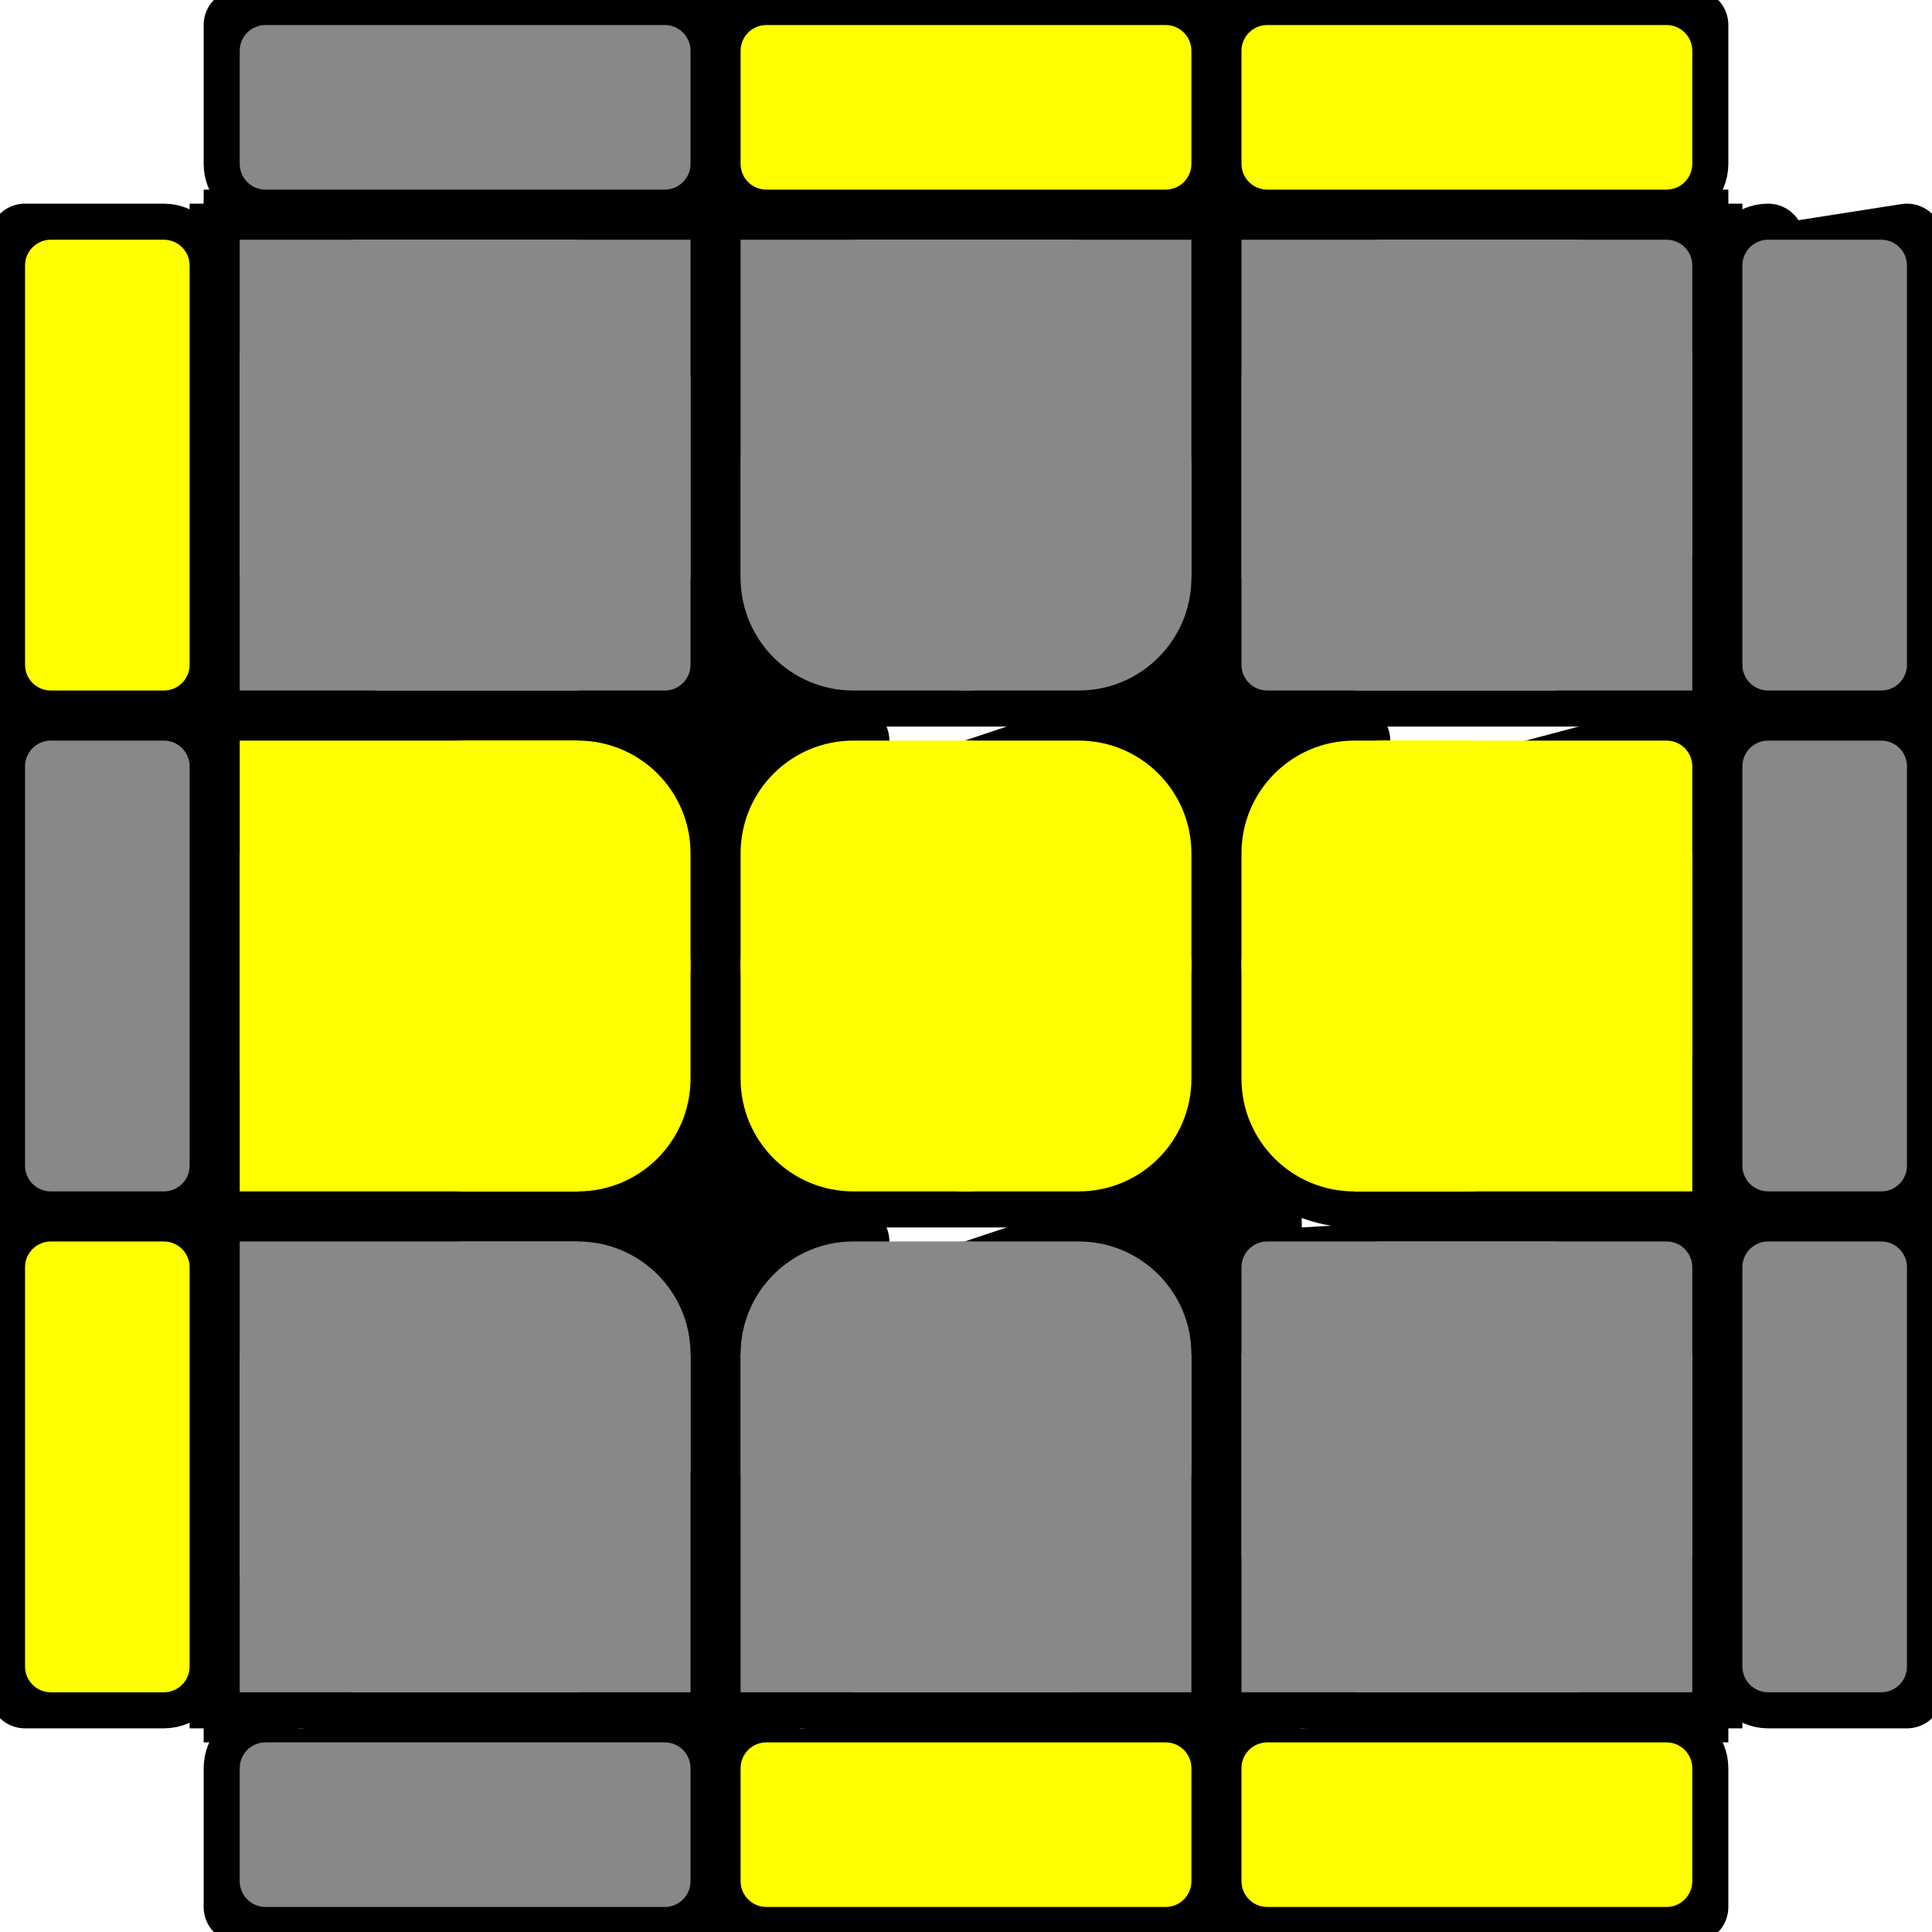
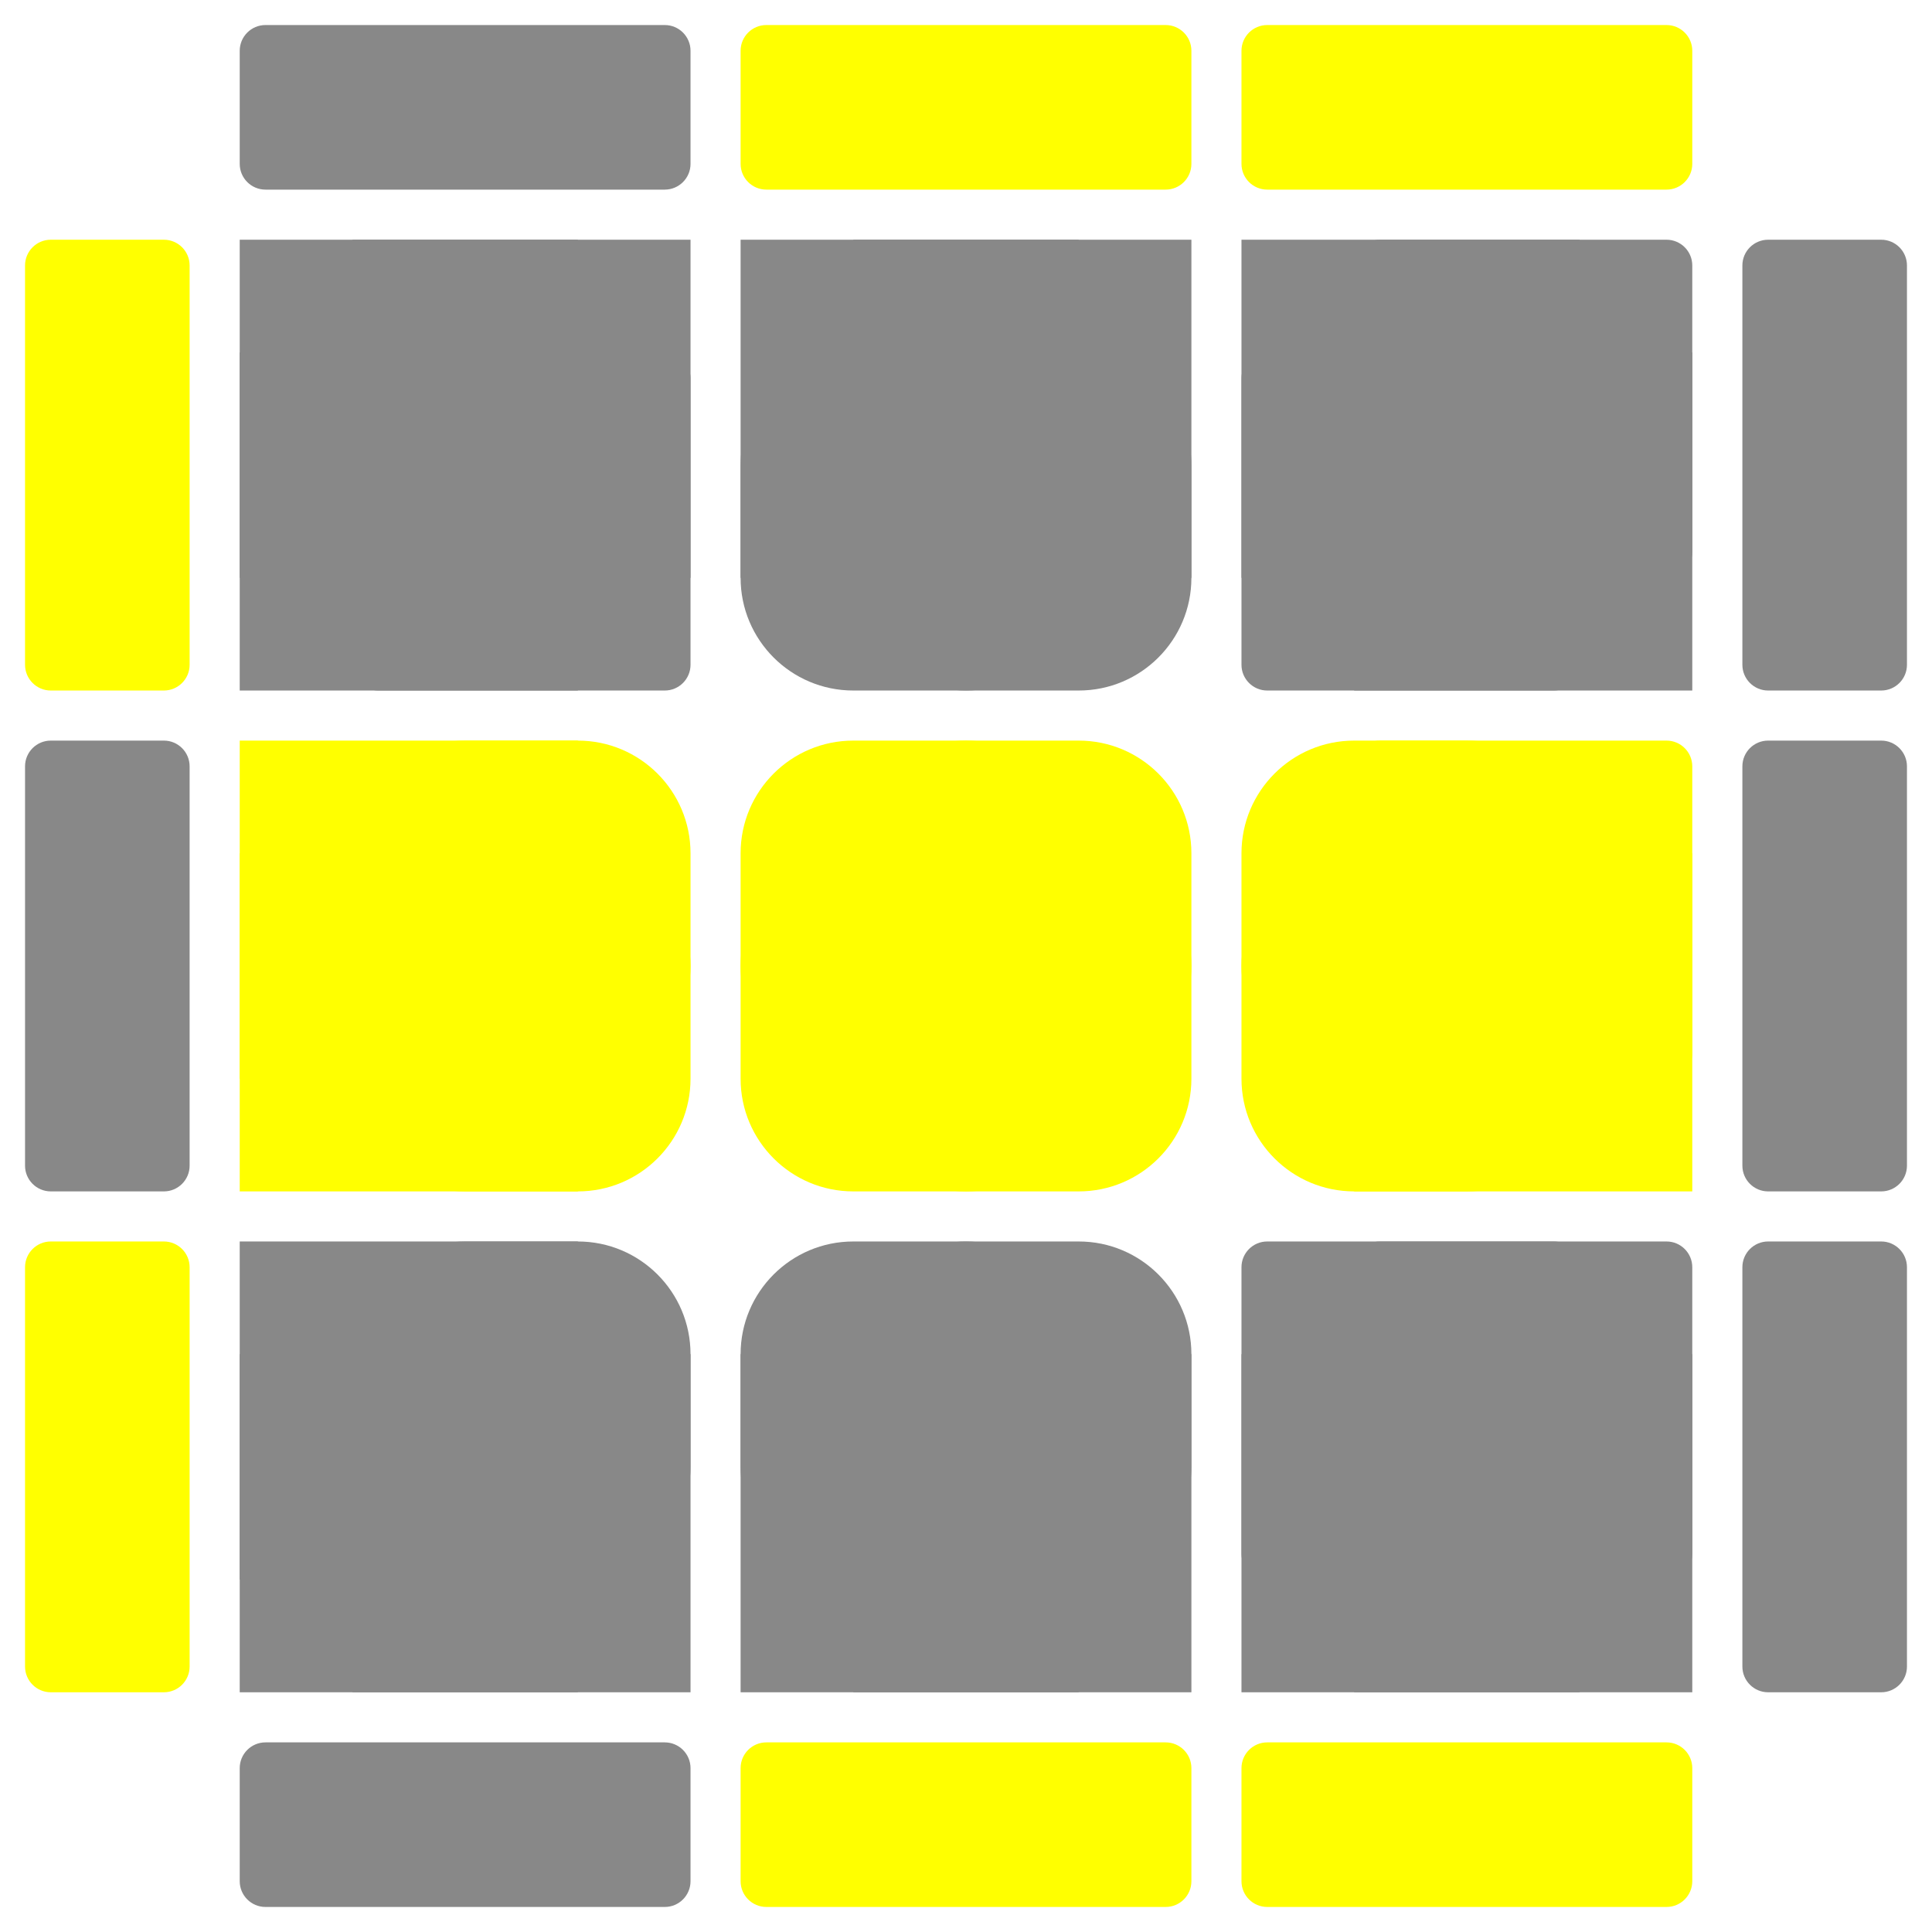
<svg xmlns="http://www.w3.org/2000/svg" version="1.1" viewBox="0 0 75 75" width="75" height="75">
-   <rect width="6.614" height="6.614" x="24.471" y="24.471" fill="#000000" />
-   <rect width="6.624" height="6.624" x="43.91" y="24.466" fill="#000000" />
-   <rect width="6.624" height="6.624" x="24.466" y="43.91" fill="#000000" />
-   <rect width="6.624" height="6.624" x="43.91" y="43.91" fill="#000000" />
-   <rect width="1.757" height="1.757" x="26.899" y="7.455" fill="#000000" />
-   <rect width="1.757" height="1.757" x="46.344" y="7.455" fill="#000000" />
-   <rect width="1.757" height="1.757" x="7.455" y="26.899" fill="#000000" />
-   <rect width="1.747" height="1.747" x="65.793" y="26.904" fill="#000000" />
-   <rect width="1.757" height="1.757" x="7.455" y="46.344" fill="#000000" />
-   <rect width="1.747" height="1.747" x="65.793" y="46.349" fill="#000000" />
-   <rect width="1.747" height="1.747" x="26.904" y="65.793" fill="#000000" />
-   <rect width="1.747" height="1.747" x="46.349" y="65.793" fill="#000000" />
-   <path d="M9.306 9.306L26.806 9.306L26.806 9.306L26.806 25.806A1 1 0 0 1 25.806 26.806L9.306 26.806L9.306 26.806L9.306 9.306L9.306 9.306Z" fill="none" stroke="#000000" stroke-width="2.8" stroke-linejoin="round" stroke-linecap="round" />
-   <path d="M9.306 28.75L22.431 28.75A4.375 4.375 0 0 1 26.806 33.125L26.806 41.875A4.375 4.375 0 0 1 22.431 46.25L9.306 46.25L9.306 46.25L9.306 28.75L9.306 28.75Z" fill="none" stroke="#000000" stroke-width="2.8" stroke-linejoin="round" stroke-linecap="round" />
-   <path d="M9.306 48.194L22.431 48.194A4.375 4.375 0 0 1 26.806 52.569L26.806 65.694L26.806 65.694L9.306 65.694L9.306 65.694L9.306 48.194L9.306 48.194Z" fill="none" stroke="#000000" stroke-width="2.8" stroke-linejoin="round" stroke-linecap="round" />
-   <path d="M28.75 9.306L46.25 9.306L46.25 9.306L46.25 22.431A4.375 4.375 0 0 1 41.875 26.806L33.125 26.806A4.375 4.375 0 0 1 28.75 22.431L28.75 9.306L28.75 9.306Z" fill="none" stroke="#000000" stroke-width="2.8" stroke-linejoin="round" stroke-linecap="round" />
-   <path d="M28.75 33.125L41.875 28.75A4.375 4.375 0 0 1 46.25 33.125L46.25 41.875A4.375 4.375 0 0 1 41.875 46.25L33.125 46.25A4.375 4.375 0 0 1 28.75 41.875L28.75 33.125A4.375 4.375 0 0 1 33.125 28.75Z" fill="none" stroke="#000000" stroke-width="2.8" stroke-linejoin="round" stroke-linecap="round" />
-   <path d="M28.75 52.569L41.875 48.194A4.375 4.375 0 0 1 46.25 52.569L46.25 65.694L46.25 65.694L28.75 65.694L28.75 65.694L28.75 52.569A4.375 4.375 0 0 1 33.125 48.194Z" fill="none" stroke="#000000" stroke-width="2.8" stroke-linejoin="round" stroke-linecap="round" />
-   <path d="M48.194 9.306L64.694 9.306A1 1 0 0 1 65.694 10.306L65.694 26.806L65.694 26.806L49.194 26.806A1 1 0 0 1 48.194 25.806L48.194 9.306L48.194 9.306Z" fill="none" stroke="#000000" stroke-width="2.8" stroke-linejoin="round" stroke-linecap="round" />
-   <path d="M48.194 33.125L64.694 28.75A1 1 0 0 1 65.694 29.75L65.694 46.25L65.694 46.25L52.569 46.25A4.375 4.375 0 0 1 48.194 41.875L48.194 33.125A4.375 4.375 0 0 1 52.569 28.75Z" fill="none" stroke="#000000" stroke-width="2.8" stroke-linejoin="round" stroke-linecap="round" />
-   <path d="M48.194 49.194L64.694 48.194A1 1 0 0 1 65.694 49.194L65.694 65.694L65.694 65.694L48.194 65.694L48.194 65.694L48.194 49.194A1 1 0 0 1 49.194 48.194Z" fill="none" stroke="#000000" stroke-width="2.8" stroke-linejoin="round" stroke-linecap="round" />
-   <path d="M9.306 0.972L26.806 0.972L26.806 0.972L26.806 6.361A1 1 0 0 1 25.806 7.361L10.306 7.361A1 1 0 0 1 9.306 6.361L9.306 0.972L9.306 0.972Z" fill="none" stroke="#000000" stroke-width="2.8" stroke-linejoin="round" stroke-linecap="round" />
-   <path d="M9.306 68.639L25.806 67.639A1 1 0 0 1 26.806 68.639L26.806 74.028L26.806 74.028L9.306 74.028L9.306 74.028L9.306 68.639A1 1 0 0 1 10.306 67.639Z" fill="none" stroke="#000000" stroke-width="2.8" stroke-linejoin="round" stroke-linecap="round" />
-   <path d="M0.972 9.306L6.361 9.306A1 1 0 0 1 7.361 10.306L7.361 25.806A1 1 0 0 1 6.361 26.806L0.972 26.806L0.972 26.806L0.972 9.306L0.972 9.306Z" fill="none" stroke="#000000" stroke-width="2.8" stroke-linejoin="round" stroke-linecap="round" />
-   <path d="M67.639 10.306L74.028 9.306L74.028 9.306L74.028 26.806L74.028 26.806L68.639 26.806A1 1 0 0 1 67.639 25.806L67.639 10.306A1 1 0 0 1 68.639 9.306Z" fill="none" stroke="#000000" stroke-width="2.8" stroke-linejoin="round" stroke-linecap="round" />
-   <path d="M28.75 0.972L46.25 0.972L46.25 0.972L46.25 6.361A1 1 0 0 1 45.25 7.361L29.75 7.361A1 1 0 0 1 28.75 6.361L28.75 0.972L28.75 0.972Z" fill="none" stroke="#000000" stroke-width="2.8" stroke-linejoin="round" stroke-linecap="round" />
-   <path d="M28.75 68.639L45.25 67.639A1 1 0 0 1 46.25 68.639L46.25 74.028L46.25 74.028L28.75 74.028L28.75 74.028L28.75 68.639A1 1 0 0 1 29.75 67.639Z" fill="none" stroke="#000000" stroke-width="2.8" stroke-linejoin="round" stroke-linecap="round" />
-   <path d="M0.972 28.75L6.361 28.75A1 1 0 0 1 7.361 29.75L7.361 45.25A1 1 0 0 1 6.361 46.25L0.972 46.25L0.972 46.25L0.972 28.75L0.972 28.75Z" fill="none" stroke="#000000" stroke-width="2.8" stroke-linejoin="round" stroke-linecap="round" />
-   <path d="M67.639 29.75L74.028 28.75L74.028 28.75L74.028 46.25L74.028 46.25L68.639 46.25A1 1 0 0 1 67.639 45.25L67.639 29.75A1 1 0 0 1 68.639 28.75Z" fill="none" stroke="#000000" stroke-width="2.8" stroke-linejoin="round" stroke-linecap="round" />
-   <path d="M48.194 0.972L65.694 0.972L65.694 0.972L65.694 6.361A1 1 0 0 1 64.694 7.361L49.194 7.361A1 1 0 0 1 48.194 6.361L48.194 0.972L48.194 0.972Z" fill="none" stroke="#000000" stroke-width="2.8" stroke-linejoin="round" stroke-linecap="round" />
-   <path d="M48.194 68.639L64.694 67.639A1 1 0 0 1 65.694 68.639L65.694 74.028L65.694 74.028L48.194 74.028L48.194 74.028L48.194 68.639A1 1 0 0 1 49.194 67.639Z" fill="none" stroke="#000000" stroke-width="2.8" stroke-linejoin="round" stroke-linecap="round" />
-   <path d="M0.972 48.194L6.361 48.194A1 1 0 0 1 7.361 49.194L7.361 64.694A1 1 0 0 1 6.361 65.694L0.972 65.694L0.972 65.694L0.972 48.194L0.972 48.194Z" fill="none" stroke="#000000" stroke-width="2.8" stroke-linejoin="round" stroke-linecap="round" />
-   <path d="M67.639 49.194L74.028 48.194L74.028 48.194L74.028 65.694L74.028 65.694L68.639 65.694A1 1 0 0 1 67.639 64.694L67.639 49.194A1 1 0 0 1 68.639 48.194Z" fill="none" stroke="#000000" stroke-width="2.8" stroke-linejoin="round" stroke-linecap="round" />
-   <path d="M7.361 9.306 L9.306 9.306 L9.306 7.361" fill="none" stroke="#000000" stroke-width="2.8" stroke-linejoin="round" stroke-linecap="butt" />
-   <path d="M67.639 9.306 L65.694 9.306 L65.694 7.361" fill="none" stroke="#000000" stroke-width="2.8" stroke-linejoin="round" stroke-linecap="butt" />
-   <path d="M7.361 65.694 L9.306 65.694 L9.306 67.639" fill="none" stroke="#000000" stroke-width="2.8" stroke-linejoin="round" stroke-linecap="butt" />
-   <path d="M67.639 65.694 L65.694 65.694 L65.694 67.639" fill="none" stroke="#000000" stroke-width="2.8" stroke-linejoin="round" stroke-linecap="butt" />
  <rect width="13.125" height="13.125" x="9.306" y="9.306" fill="#888888" />
  <rect width="13.125" height="13.125" x="9.306" y="13.681" fill="#888888" />
  <rect width="13.125" height="13.125" x="13.681" y="9.306" fill="#888888" />
  <rect width="13.125" height="13.125" x="13.681" y="13.681" rx="1.0" ry="1.0" fill="#888888" />
  <rect width="13.125" height="13.125" x="28.75" y="9.306" fill="#888888" />
  <rect width="13.125" height="13.125" x="28.75" y="13.681" rx="4.375" ry="4.375" fill="#888888" />
  <rect width="13.125" height="13.125" x="33.125" y="9.306" fill="#888888" />
  <rect width="13.125" height="13.125" x="33.125" y="13.681" rx="4.375" ry="4.375" fill="#888888" />
  <rect width="13.125" height="13.125" x="48.194" y="9.306" fill="#888888" />
  <rect width="13.125" height="13.125" x="48.194" y="13.681" rx="1.0" ry="1.0" fill="#888888" />
  <rect width="13.125" height="13.125" x="52.569" y="9.306" rx="1.0" ry="1.0" fill="#888888" />
  <rect width="13.125" height="13.125" x="52.569" y="13.681" fill="#888888" />
  <rect width="13.125" height="13.125" x="9.306" y="28.75" fill="#ffff00" />
  <rect width="13.125" height="13.125" x="9.306" y="33.125" fill="#ffff00" />
  <rect width="13.125" height="13.125" x="13.681" y="28.75" rx="4.375" ry="4.375" fill="#ffff00" />
  <rect width="13.125" height="13.125" x="13.681" y="33.125" rx="4.375" ry="4.375" fill="#ffff00" />
  <rect width="13.125" height="13.125" x="28.75" y="28.75" rx="4.375" ry="4.375" fill="#ffff00" />
  <rect width="13.125" height="13.125" x="28.75" y="33.125" rx="4.375" ry="4.375" fill="#ffff00" />
  <rect width="13.125" height="13.125" x="33.125" y="28.75" rx="4.375" ry="4.375" fill="#ffff00" />
  <rect width="13.125" height="13.125" x="33.125" y="33.125" rx="4.375" ry="4.375" fill="#ffff00" />
  <rect width="13.125" height="13.125" x="48.194" y="28.75" rx="4.375" ry="4.375" fill="#ffff00" />
  <rect width="13.125" height="13.125" x="48.194" y="33.125" rx="4.375" ry="4.375" fill="#ffff00" />
  <rect width="13.125" height="13.125" x="52.569" y="28.75" rx="1.0" ry="1.0" fill="#ffff00" />
  <rect width="13.125" height="13.125" x="52.569" y="33.125" fill="#ffff00" />
  <rect width="13.125" height="13.125" x="9.306" y="48.194" fill="#888888" />
  <rect width="13.125" height="13.125" x="9.306" y="52.569" fill="#888888" />
  <rect width="13.125" height="13.125" x="13.681" y="48.194" rx="4.375" ry="4.375" fill="#888888" />
  <rect width="13.125" height="13.125" x="13.681" y="52.569" fill="#888888" />
  <rect width="13.125" height="13.125" x="28.75" y="48.194" rx="4.375" ry="4.375" fill="#888888" />
  <rect width="13.125" height="13.125" x="28.75" y="52.569" fill="#888888" />
  <rect width="13.125" height="13.125" x="33.125" y="48.194" rx="4.375" ry="4.375" fill="#888888" />
  <rect width="13.125" height="13.125" x="33.125" y="52.569" fill="#888888" />
  <rect width="13.125" height="13.125" x="48.194" y="48.194" rx="1.0" ry="1.0" fill="#888888" />
  <rect width="13.125" height="13.125" x="48.194" y="52.569" fill="#888888" />
  <rect width="13.125" height="13.125" x="52.569" y="48.194" rx="1.0" ry="1.0" fill="#888888" />
  <rect width="13.125" height="13.125" x="52.569" y="52.569" fill="#888888" />
  <rect width="17.5" height="6.389" x="9.306" y="0.972" rx="1.0" ry="1.0" fill="#888888" />
  <rect width="17.5" height="6.389" x="9.306" y="67.639" rx="1.0" ry="1.0" fill="#888888" />
  <rect width="6.389" height="17.5" x="0.972" y="9.306" rx="1.0" ry="1.0" fill="#ffff00" />
  <rect width="6.389" height="17.5" x="67.639" y="9.306" rx="1.0" ry="1.0" fill="#888888" />
  <rect width="17.5" height="6.389" x="28.75" y="0.972" rx="1.0" ry="1.0" fill="#ffff00" />
  <rect width="17.5" height="6.389" x="28.75" y="67.639" rx="1.0" ry="1.0" fill="#ffff00" />
  <rect width="6.389" height="17.5" x="0.972" y="28.75" rx="1.0" ry="1.0" fill="#888888" />
  <rect width="6.389" height="17.5" x="67.639" y="28.75" rx="1.0" ry="1.0" fill="#888888" />
  <rect width="17.5" height="6.389" x="48.194" y="0.972" rx="1.0" ry="1.0" fill="#ffff00" />
  <rect width="17.5" height="6.389" x="48.194" y="67.639" rx="1.0" ry="1.0" fill="#ffff00" />
  <rect width="6.389" height="17.5" x="0.972" y="48.194" rx="1.0" ry="1.0" fill="#ffff00" />
  <rect width="6.389" height="17.5" x="67.639" y="48.194" rx="1.0" ry="1.0" fill="#888888" />
</svg>
